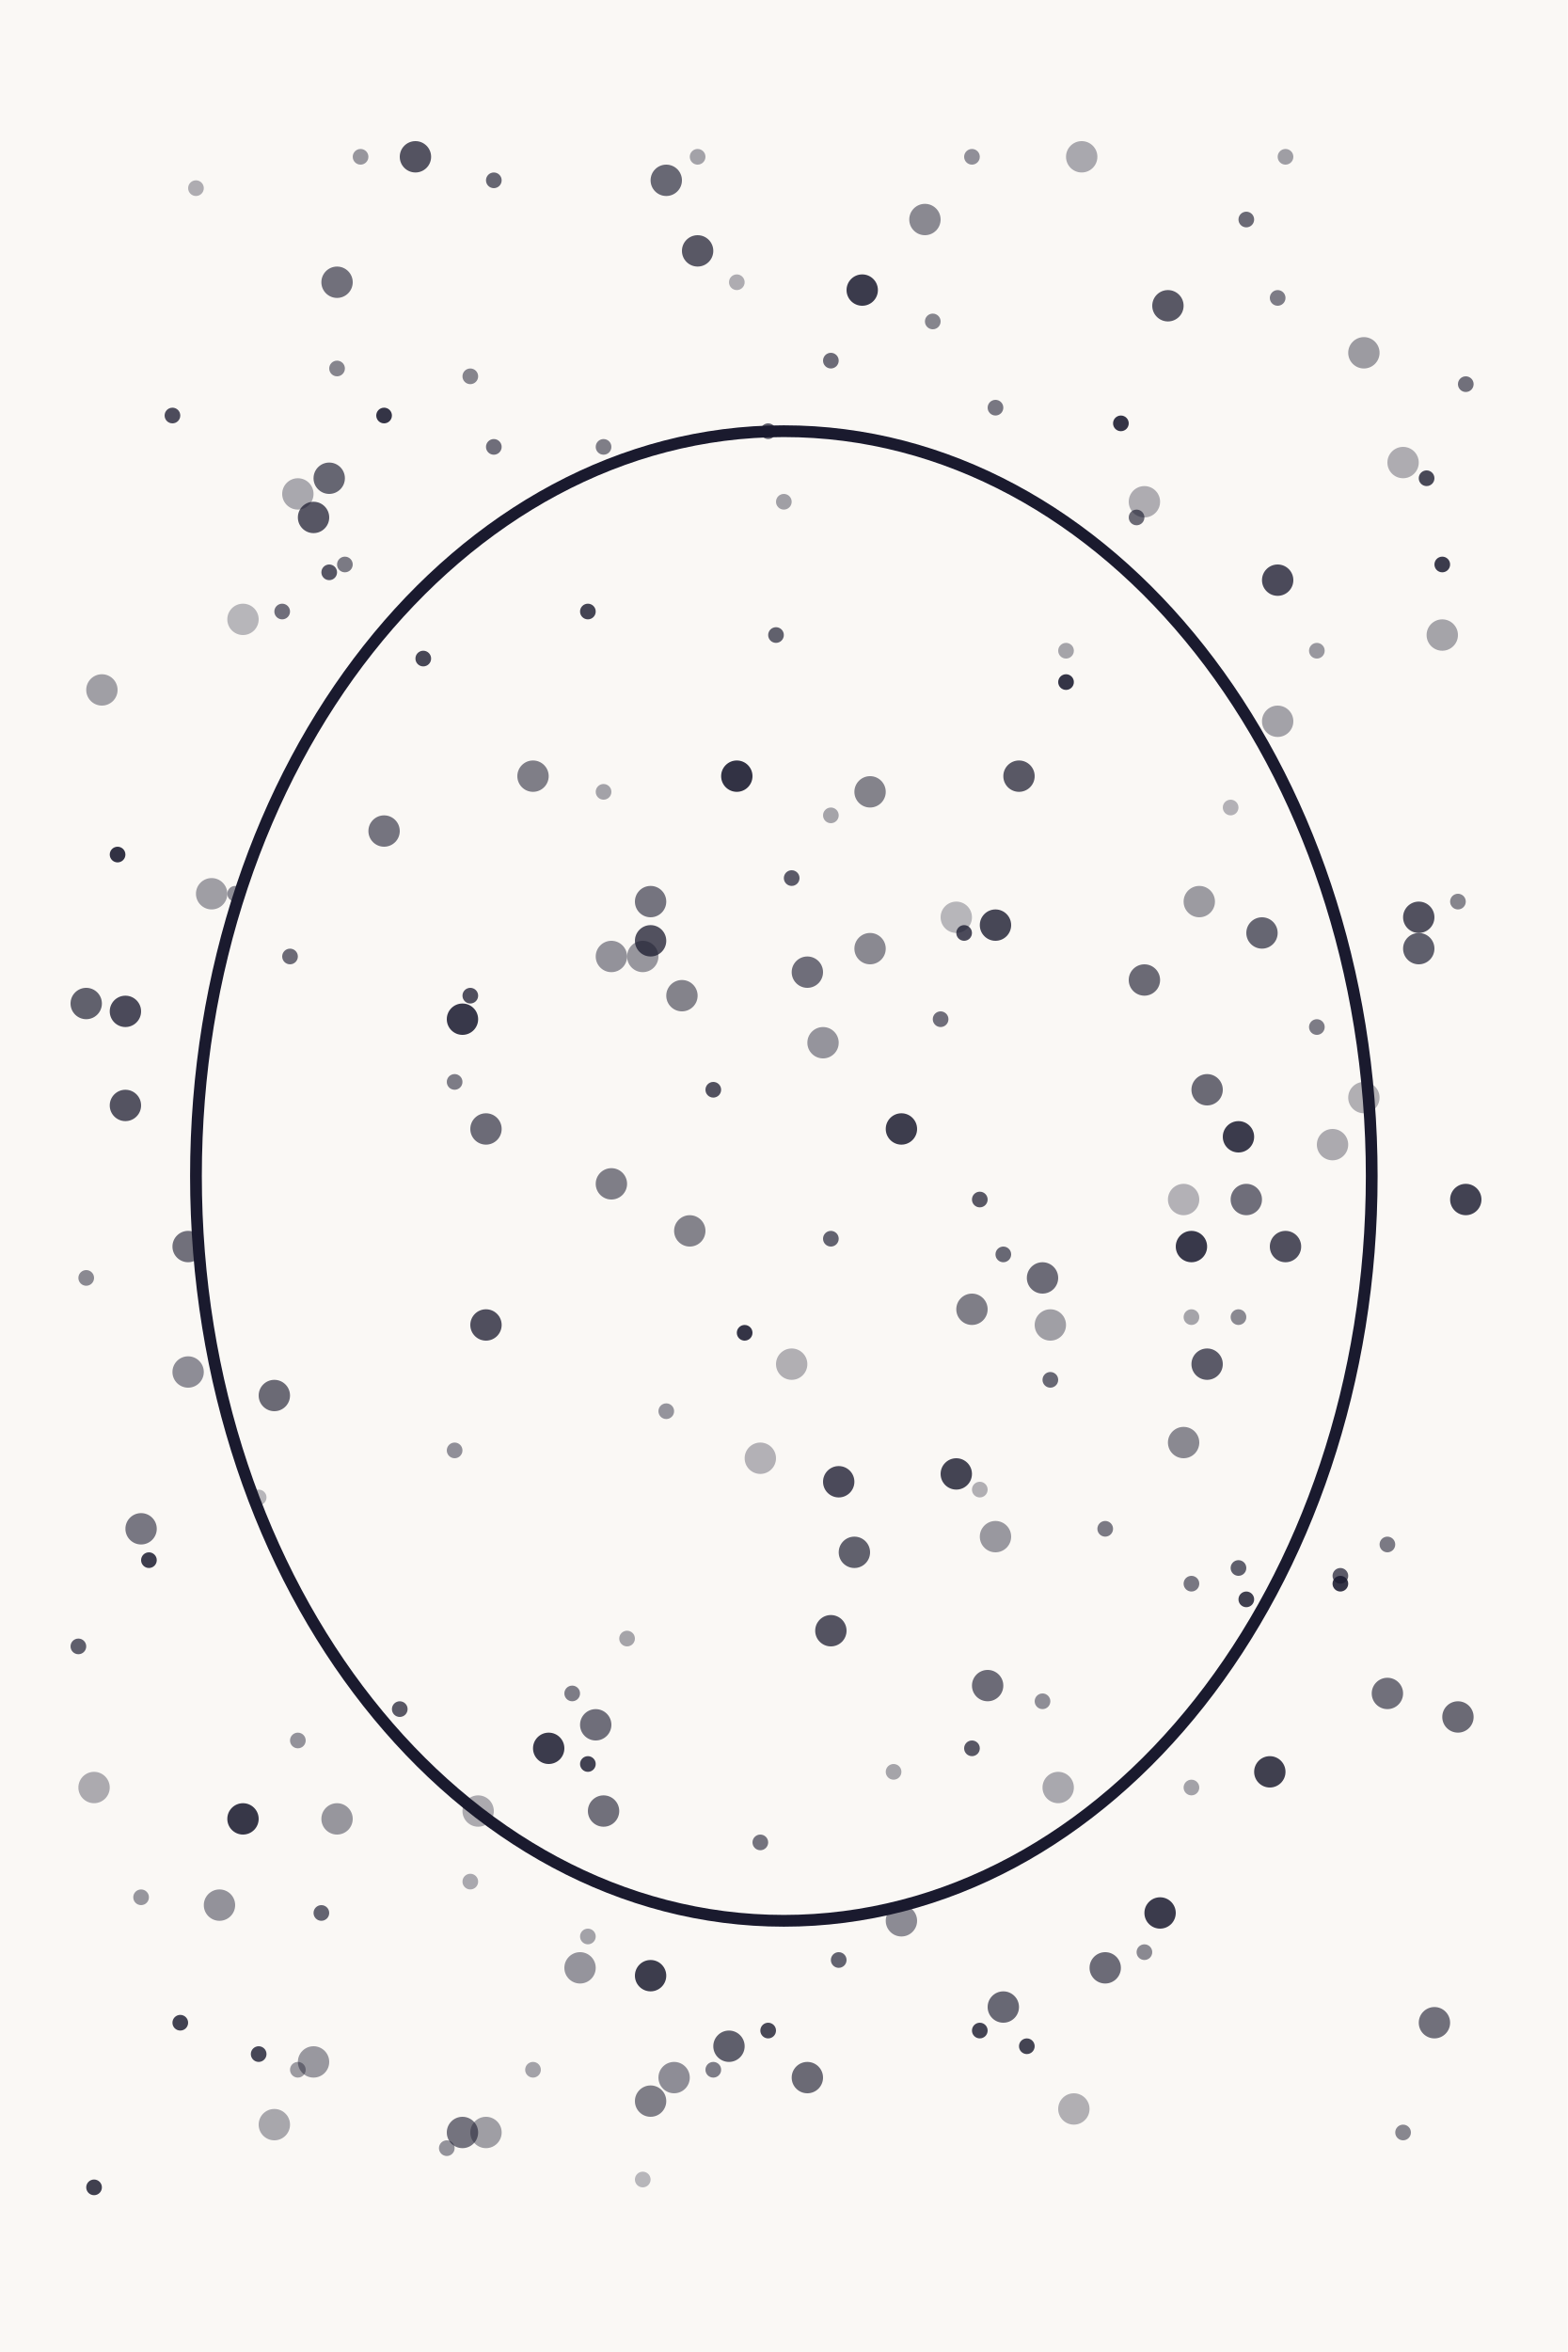
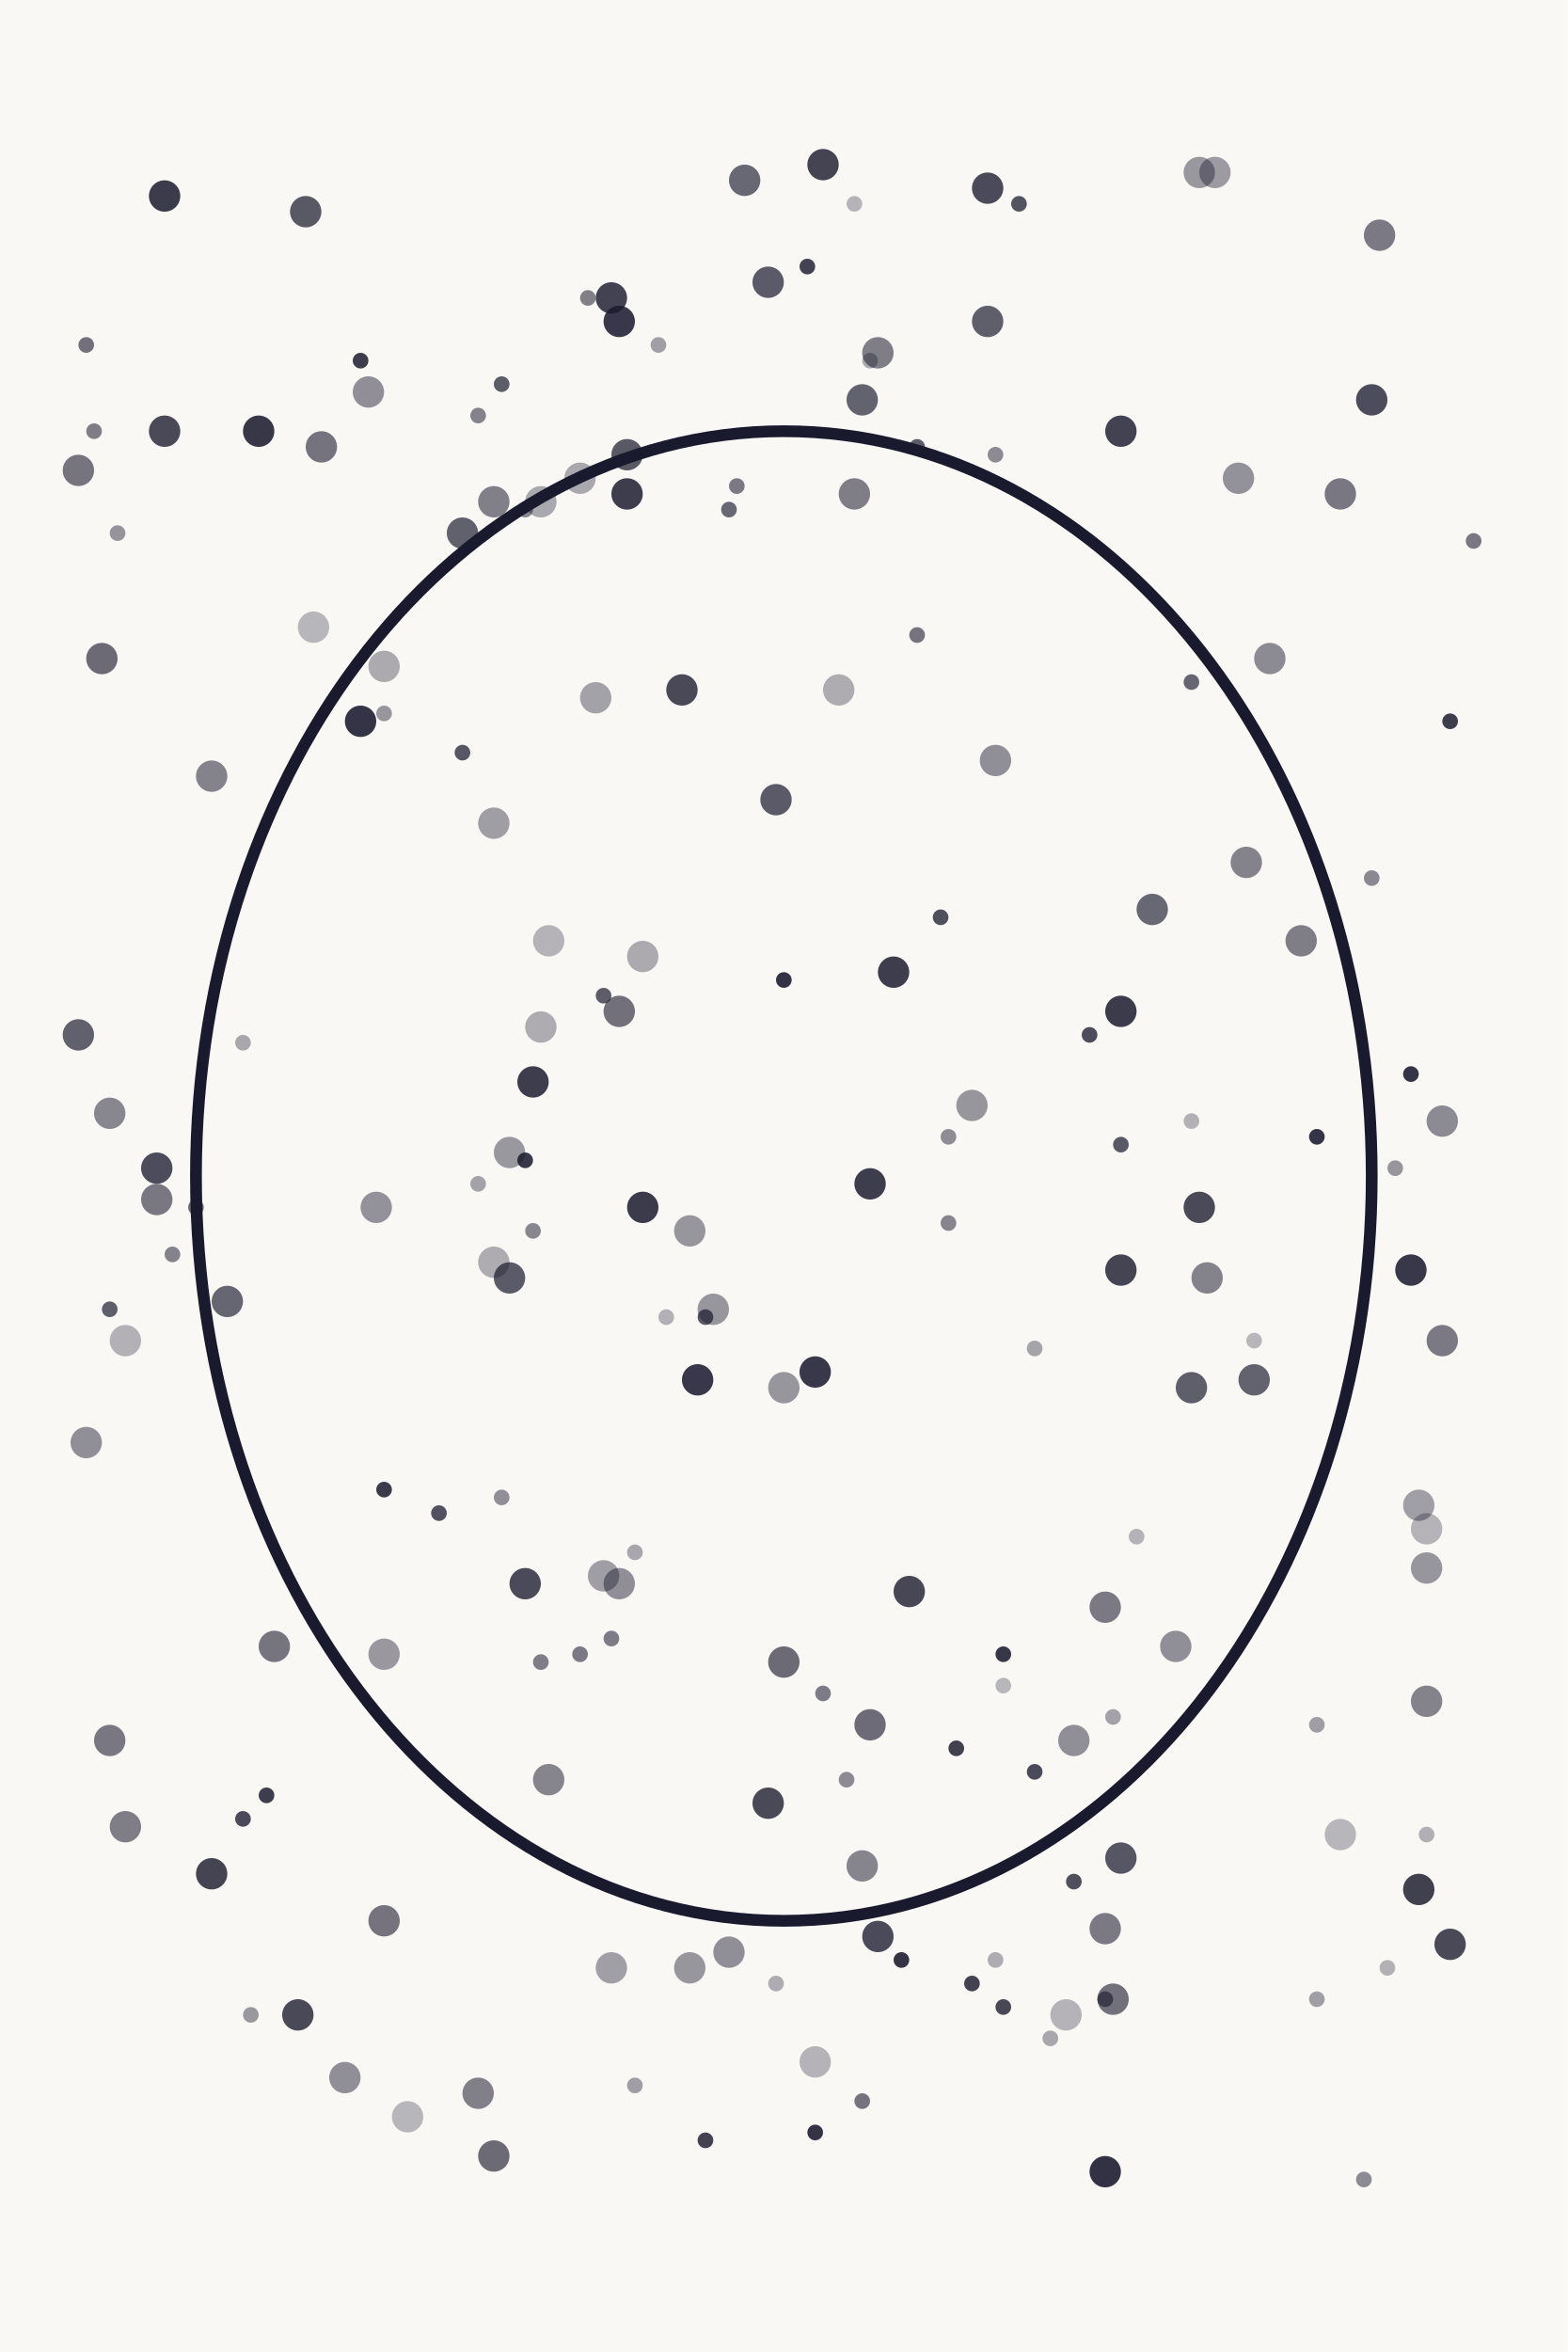
<svg xmlns="http://www.w3.org/2000/svg" viewBox="0 0 200 300">
  <rect width="200" height="300" fill="#faf8f5" />
  <ellipse cx="100" cy="150" rx="75" ry="95" fill="none" stroke="#1a1a2e" stroke-width="1.5" />
-   <circle cx="187" cy="153" r="2" fill="#1a1a2e" opacity="0.82" />
-   <circle cx="77" cy="57" r="1" fill="#1a1a2e" opacity="0.55" />
-   <circle cx="80" cy="209" r="1" fill="#1a1a2e" opacity="0.38" />
-   <circle cx="127" cy="118" r="2" fill="#1a1a2e" opacity="0.80" />
-   <circle cx="158" cy="145" r="2" fill="#1a1a2e" opacity="0.85" />
-   <circle cx="82" cy="122" r="2" fill="#1a1a2e" opacity="0.44" />
-   <circle cx="181" cy="121" r="2" fill="#1a1a2e" opacity="0.69" />
-   <circle cx="49" cy="53" r="1" fill="#1a1a2e" opacity="0.88" />
-   <circle cx="68" cy="99" r="2" fill="#1a1a2e" opacity="0.55" />
-   <circle cx="60" cy="127" r="1" fill="#1a1a2e" opacity="0.76" />
-   <circle cx="38" cy="222" r="1" fill="#1a1a2e" opacity="0.46" />
-   <circle cx="88" cy="157" r="2" fill="#1a1a2e" opacity="0.53" />
-   <circle cx="54" cy="84" r="1" fill="#1a1a2e" opacity="0.80" />
-   <circle cx="130" cy="99" r="2" fill="#1a1a2e" opacity="0.72" />
-   <circle cx="98" cy="259" r="1" fill="#1a1a2e" opacity="0.79" />
-   <circle cx="127" cy="196" r="2" fill="#1a1a2e" opacity="0.43" />
-   <circle cx="94" cy="99" r="2" fill="#1a1a2e" opacity="0.89" />
-   <circle cx="115" cy="144" r="2" fill="#1a1a2e" opacity="0.84" />
-   <circle cx="25" cy="24" r="1" fill="#1a1a2e" opacity="0.34" />
-   <circle cx="37" cy="122" r="1" fill="#1a1a2e" opacity="0.63" />
-   <circle cx="40" cy="263" r="2" fill="#1a1a2e" opacity="0.43" />
-   <circle cx="35" cy="178" r="2" fill="#1a1a2e" opacity="0.64" />
-   <circle cx="95" cy="170" r="1" fill="#1a1a2e" opacity="0.88" />
-   <circle cx="126" cy="215" r="2" fill="#1a1a2e" opacity="0.63" />
-   <circle cx="137" cy="269" r="2" fill="#1a1a2e" opacity="0.33" />
-   <circle cx="184" cy="81" r="2" fill="#1a1a2e" opacity="0.38" />
-   <circle cx="145" cy="66" r="1" fill="#1a1a2e" opacity="0.64" />
-   <circle cx="86" cy="265" r="2" fill="#1a1a2e" opacity="0.48" />
-   <circle cx="122" cy="188" r="2" fill="#1a1a2e" opacity="0.81" />
-   <circle cx="128" cy="160" r="1" fill="#1a1a2e" opacity="0.65" />
-   <circle cx="109" cy="198" r="2" fill="#1a1a2e" opacity="0.68" />
-   <circle cx="22" cy="53" r="1" fill="#1a1a2e" opacity="0.77" />
-   <circle cx="141" cy="251" r="2" fill="#1a1a2e" opacity="0.63" />
-   <circle cx="103" cy="265" r="2" fill="#1a1a2e" opacity="0.64" />
-   <circle cx="43" cy="232" r="2" fill="#1a1a2e" opacity="0.44" />
-   <circle cx="186" cy="219" r="2" fill="#1a1a2e" opacity="0.64" />
-   <circle cx="146" cy="125" r="2" fill="#1a1a2e" opacity="0.64" />
-   <circle cx="124" cy="20" r="1" fill="#1a1a2e" opacity="0.47" />
-   <circle cx="41" cy="244" r="1" fill="#1a1a2e" opacity="0.67" />
-   <circle cx="153" cy="115" r="2" fill="#1a1a2e" opacity="0.42" />
-   <circle cx="10" cy="210" r="1" fill="#1a1a2e" opacity="0.69" />
-   <circle cx="107" cy="250" r="1" fill="#1a1a2e" opacity="0.67" />
-   <circle cx="42" cy="61" r="2" fill="#1a1a2e" opacity="0.66" />
-   <circle cx="158" cy="168" r="1" fill="#1a1a2e" opacity="0.50" />
-   <circle cx="43" cy="47" r="1" fill="#1a1a2e" opacity="0.52" />
-   <circle cx="183" cy="258" r="2" fill="#1a1a2e" opacity="0.61" />
-   <circle cx="136" cy="87" r="1" fill="#1a1a2e" opacity="0.88" />
-   <circle cx="77" cy="231" r="2" fill="#1a1a2e" opacity="0.61" />
-   <circle cx="105" cy="133" r="2" fill="#1a1a2e" opacity="0.45" />
-   <circle cx="58" cy="138" r="1" fill="#1a1a2e" opacity="0.56" />
-   <circle cx="181" cy="117" r="2" fill="#1a1a2e" opacity="0.75" />
-   <circle cx="134" cy="176" r="1" fill="#1a1a2e" opacity="0.65" />
-   <circle cx="164" cy="20" r="1" fill="#1a1a2e" opacity="0.41" />
-   <circle cx="27" cy="114" r="2" fill="#1a1a2e" opacity="0.41" />
-   <circle cx="151" cy="184" r="2" fill="#1a1a2e" opacity="0.50" />
-   <circle cx="98" cy="55" r="1" fill="#1a1a2e" opacity="0.71" />
-   <circle cx="99" cy="81" r="1" fill="#1a1a2e" opacity="0.68" />
-   <circle cx="152" cy="202" r="1" fill="#1a1a2e" opacity="0.58" />
-   <circle cx="18" cy="195" r="2" fill="#1a1a2e" opacity="0.58" />
-   <circle cx="110" cy="37" r="2" fill="#1a1a2e" opacity="0.85" />
-   <circle cx="124" cy="223" r="1" fill="#1a1a2e" opacity="0.72" />
-   <circle cx="16" cy="129" r="2" fill="#1a1a2e" opacity="0.78" />
-   <circle cx="127" cy="52" r="1" fill="#1a1a2e" opacity="0.58" />
-   <circle cx="106" cy="46" r="1" fill="#1a1a2e" opacity="0.63" />
-   <circle cx="77" cy="101" r="1" fill="#1a1a2e" opacity="0.39" />
-   <circle cx="138" cy="20" r="2" fill="#1a1a2e" opacity="0.36" />
-   <circle cx="83" cy="268" r="2" fill="#1a1a2e" opacity="0.55" />
-   <circle cx="151" cy="153" r="2" fill="#1a1a2e" opacity="0.32" />
-   <circle cx="73" cy="216" r="1" fill="#1a1a2e" opacity="0.56" />
-   <circle cx="101" cy="112" r="1" fill="#1a1a2e" opacity="0.71" />
-   <circle cx="31" cy="232" r="2" fill="#1a1a2e" opacity="0.87" />
-   <circle cx="163" cy="74" r="2" fill="#1a1a2e" opacity="0.78" />
-   <circle cx="63" cy="23" r="1" fill="#1a1a2e" opacity="0.66" />
-   <circle cx="100" cy="64" r="1" fill="#1a1a2e" opacity="0.40" />
-   <circle cx="177" cy="216" r="2" fill="#1a1a2e" opacity="0.61" />
-   <circle cx="53" cy="20" r="2" fill="#1a1a2e" opacity="0.74" />
-   <circle cx="13" cy="88" r="2" fill="#1a1a2e" opacity="0.40" />
-   <circle cx="124" cy="167" r="2" fill="#1a1a2e" opacity="0.55" />
-   <circle cx="135" cy="228" r="2" fill="#1a1a2e" opacity="0.36" />
-   <circle cx="75" cy="247" r="1" fill="#1a1a2e" opacity="0.39" />
-   <circle cx="24" cy="159" r="2" fill="#1a1a2e" opacity="0.61" />
-   <circle cx="164" cy="159" r="2" fill="#1a1a2e" opacity="0.76" />
-   <circle cx="76" cy="220" r="2" fill="#1a1a2e" opacity="0.62" />
-   <circle cx="177" cy="197" r="1" fill="#1a1a2e" opacity="0.57" />
-   <circle cx="60" cy="240" r="1" fill="#1a1a2e" opacity="0.36" />
-   <circle cx="91" cy="139" r="1" fill="#1a1a2e" opacity="0.75" />
-   <circle cx="89" cy="32" r="2" fill="#1a1a2e" opacity="0.72" />
-   <circle cx="59" cy="130" r="2" fill="#1a1a2e" opacity="0.86" />
-   <circle cx="87" cy="127" r="2" fill="#1a1a2e" opacity="0.53" />
-   <circle cx="122" cy="117" r="2" fill="#1a1a2e" opacity="0.30" />
-   <circle cx="24" cy="175" r="2" fill="#1a1a2e" opacity="0.48" />
-   <circle cx="163" cy="38" r="1" fill="#1a1a2e" opacity="0.56" />
-   <circle cx="114" cy="226" r="1" fill="#1a1a2e" opacity="0.38" />
-   <circle cx="78" cy="122" r="2" fill="#1a1a2e" opacity="0.46" />
-   <circle cx="161" cy="119" r="2" fill="#1a1a2e" opacity="0.66" />
-   <circle cx="136" cy="83" r="1" fill="#1a1a2e" opacity="0.38" />
-   <circle cx="57" cy="274" r="1" fill="#1a1a2e" opacity="0.46" />
-   <circle cx="154" cy="139" r="2" fill="#1a1a2e" opacity="0.64" />
-   <circle cx="120" cy="130" r="1" fill="#1a1a2e" opacity="0.62" />
-   <circle cx="33" cy="262" r="1" fill="#1a1a2e" opacity="0.80" />
-   <circle cx="46" cy="20" r="1" fill="#1a1a2e" opacity="0.44" />
-   <circle cx="62" cy="169" r="2" fill="#1a1a2e" opacity="0.76" />
-   <circle cx="146" cy="249" r="1" fill="#1a1a2e" opacity="0.50" />
-   <circle cx="186" cy="115" r="1" fill="#1a1a2e" opacity="0.52" />
-   <circle cx="152" cy="228" r="1" fill="#1a1a2e" opacity="0.39" />
-   <circle cx="23" cy="258" r="1" fill="#1a1a2e" opacity="0.82" />
-   <circle cx="111" cy="121" r="2" fill="#1a1a2e" opacity="0.50" />
-   <circle cx="111" cy="101" r="2" fill="#1a1a2e" opacity="0.53" />
-   <circle cx="106" cy="104" r="1" fill="#1a1a2e" opacity="0.38" />
-   <circle cx="93" cy="261" r="2" fill="#1a1a2e" opacity="0.69" />
-   <circle cx="123" cy="119" r="1" fill="#1a1a2e" opacity="0.78" />
-   <circle cx="168" cy="83" r="1" fill="#1a1a2e" opacity="0.43" />
-   <circle cx="133" cy="163" r="2" fill="#1a1a2e" opacity="0.63" />
-   <circle cx="158" cy="200" r="1" fill="#1a1a2e" opacity="0.69" />
-   <circle cx="49" cy="106" r="2" fill="#1a1a2e" opacity="0.59" />
-   <circle cx="51" cy="218" r="1" fill="#1a1a2e" opacity="0.72" />
-   <circle cx="179" cy="272" r="1" fill="#1a1a2e" opacity="0.51" />
-   <circle cx="125" cy="259" r="1" fill="#1a1a2e" opacity="0.81" />
-   <circle cx="115" cy="245" r="2" fill="#1a1a2e" opacity="0.49" />
-   <circle cx="83" cy="115" r="2" fill="#1a1a2e" opacity="0.59" />
-   <circle cx="97" cy="186" r="2" fill="#1a1a2e" opacity="0.32" />
-   <circle cx="62" cy="272" r="2" fill="#1a1a2e" opacity="0.41" />
-   <circle cx="103" cy="124" r="2" fill="#1a1a2e" opacity="0.62" />
-   <circle cx="82" cy="278" r="1" fill="#1a1a2e" opacity="0.30" />
-   <circle cx="168" cy="131" r="1" fill="#1a1a2e" opacity="0.56" />
-   <circle cx="152" cy="159" r="2" fill="#1a1a2e" opacity="0.86" />
-   <circle cx="159" cy="28" r="1" fill="#1a1a2e" opacity="0.64" />
-   <circle cx="94" cy="36" r="1" fill="#1a1a2e" opacity="0.34" />
-   <circle cx="38" cy="264" r="1" fill="#1a1a2e" opacity="0.42" />
-   <circle cx="125" cy="190" r="1" fill="#1a1a2e" opacity="0.33" />
-   <circle cx="128" cy="256" r="2" fill="#1a1a2e" opacity="0.65" />
-   <circle cx="68" cy="264" r="1" fill="#1a1a2e" opacity="0.39" />
-   <circle cx="133" cy="217" r="1" fill="#1a1a2e" opacity="0.48" />
-   <circle cx="179" cy="59" r="2" fill="#1a1a2e" opacity="0.34" />
-   <circle cx="118" cy="28" r="2" fill="#1a1a2e" opacity="0.50" />
-   <circle cx="170" cy="146" r="2" fill="#1a1a2e" opacity="0.35" />
-   <circle cx="171" cy="202" r="1" fill="#1a1a2e" opacity="0.88" />
-   <circle cx="31" cy="79" r="2" fill="#1a1a2e" opacity="0.30" />
-   <circle cx="163" cy="92" r="2" fill="#1a1a2e" opacity="0.39" />
-   <circle cx="11" cy="163" r="1" fill="#1a1a2e" opacity="0.50" />
-   <circle cx="97" cy="235" r="1" fill="#1a1a2e" opacity="0.60" />
-   <circle cx="157" cy="103" r="1" fill="#1a1a2e" opacity="0.32" />
-   <circle cx="85" cy="180" r="1" fill="#1a1a2e" opacity="0.45" />
-   <circle cx="148" cy="244" r="2" fill="#1a1a2e" opacity="0.85" />
-   <circle cx="59" cy="272" r="2" fill="#1a1a2e" opacity="0.60" />
-   <circle cx="44" cy="72" r="1" fill="#1a1a2e" opacity="0.57" />
-   <circle cx="143" cy="54" r="1" fill="#1a1a2e" opacity="0.88" />
-   <circle cx="42" cy="73" r="1" fill="#1a1a2e" opacity="0.73" />
-   <circle cx="89" cy="20" r="1" fill="#1a1a2e" opacity="0.39" />
-   <circle cx="43" cy="36" r="2" fill="#1a1a2e" opacity="0.61" />
-   <circle cx="60" cy="48" r="1" fill="#1a1a2e" opacity="0.52" />
-   <circle cx="187" cy="49" r="1" fill="#1a1a2e" opacity="0.61" />
-   <circle cx="101" cy="174" r="2" fill="#1a1a2e" opacity="0.33" />
-   <circle cx="83" cy="120" r="2" fill="#1a1a2e" opacity="0.75" />
-   <circle cx="61" cy="231" r="2" fill="#1a1a2e" opacity="0.35" />
-   <circle cx="83" cy="252" r="2" fill="#1a1a2e" opacity="0.84" />
-   <circle cx="75" cy="78" r="1" fill="#1a1a2e" opacity="0.81" />
-   <circle cx="12" cy="228" r="2" fill="#1a1a2e" opacity="0.35" />
-   <circle cx="131" cy="261" r="1" fill="#1a1a2e" opacity="0.81" />
-   <circle cx="119" cy="41" r="1" fill="#1a1a2e" opacity="0.52" />
-   <circle cx="12" cy="279" r="1" fill="#1a1a2e" opacity="0.83" />
-   <circle cx="35" cy="271" r="2" fill="#1a1a2e" opacity="0.37" />
-   <circle cx="16" cy="141" r="2" fill="#1a1a2e" opacity="0.74" />
-   <circle cx="70" cy="223" r="2" fill="#1a1a2e" opacity="0.85" />
-   <circle cx="63" cy="57" r="1" fill="#1a1a2e" opacity="0.62" />
-   <circle cx="159" cy="204" r="1" fill="#1a1a2e" opacity="0.83" />
-   <circle cx="149" cy="39" r="2" fill="#1a1a2e" opacity="0.72" />
-   <circle cx="106" cy="158" r="1" fill="#1a1a2e" opacity="0.67" />
-   <circle cx="125" cy="153" r="1" fill="#1a1a2e" opacity="0.72" />
-   <circle cx="141" cy="195" r="1" fill="#1a1a2e" opacity="0.57" />
-   <circle cx="33" cy="191" r="1" fill="#1a1a2e" opacity="0.30" />
-   <circle cx="15" cy="109" r="1" fill="#1a1a2e" opacity="0.89" />
-   <circle cx="159" cy="153" r="2" fill="#1a1a2e" opacity="0.62" />
-   <circle cx="171" cy="201" r="1" fill="#1a1a2e" opacity="0.71" />
-   <circle cx="74" cy="251" r="2" fill="#1a1a2e" opacity="0.45" />
-   <circle cx="146" cy="64" r="2" fill="#1a1a2e" opacity="0.34" />
-   <circle cx="78" cy="151" r="2" fill="#1a1a2e" opacity="0.55" />
-   <circle cx="85" cy="23" r="2" fill="#1a1a2e" opacity="0.65" />
-   <circle cx="28" cy="243" r="2" fill="#1a1a2e" opacity="0.46" />
-   <circle cx="75" cy="225" r="1" fill="#1a1a2e" opacity="0.82" />
-   <circle cx="30" cy="114" r="1" fill="#1a1a2e" opacity="0.48" />
-   <circle cx="19" cy="199" r="1" fill="#1a1a2e" opacity="0.84" />
-   <circle cx="174" cy="140" r="2" fill="#1a1a2e" opacity="0.33" />
-   <circle cx="162" cy="226" r="2" fill="#1a1a2e" opacity="0.83" />
-   <circle cx="11" cy="128" r="2" fill="#1a1a2e" opacity="0.68" />
-   <circle cx="152" cy="168" r="1" fill="#1a1a2e" opacity="0.38" />
-   <circle cx="62" cy="144" r="2" fill="#1a1a2e" opacity="0.63" />
-   <circle cx="58" cy="185" r="1" fill="#1a1a2e" opacity="0.47" />
-   <circle cx="174" cy="45" r="2" fill="#1a1a2e" opacity="0.42" />
-   <circle cx="36" cy="78" r="1" fill="#1a1a2e" opacity="0.62" />
-   <circle cx="182" cy="61" r="1" fill="#1a1a2e" opacity="0.79" />
-   <circle cx="107" cy="189" r="2" fill="#1a1a2e" opacity="0.78" />
-   <circle cx="91" cy="264" r="1" fill="#1a1a2e" opacity="0.56" />
-   <circle cx="154" cy="174" r="2" fill="#1a1a2e" opacity="0.71" />
-   <circle cx="18" cy="242" r="1" fill="#1a1a2e" opacity="0.44" />
-   <circle cx="134" cy="169" r="2" fill="#1a1a2e" opacity="0.40" />
-   <circle cx="40" cy="66" r="2" fill="#1a1a2e" opacity="0.73" />
-   <circle cx="106" cy="208" r="2" fill="#1a1a2e" opacity="0.74" />
-   <circle cx="38" cy="63" r="2" fill="#1a1a2e" opacity="0.36" />
-   <circle cx="184" cy="72" r="1" fill="#1a1a2e" opacity="0.85" />
+   <circle cx="116" cy="203" r="2" fill="#1a1a2e" opacity="0.80" />
+   <circle cx="171" cy="63" r="2" fill="#1a1a2e" opacity="0.58" />
+   <circle cx="130" cy="26" r="1" fill="#1a1a2e" opacity="0.74" />
+   <circle cx="110" cy="238" r="2" fill="#1a1a2e" opacity="0.52" />
+   <circle cx="98" cy="230" r="2" fill="#1a1a2e" opacity="0.79" />
+   <circle cx="152" cy="177" r="2" fill="#1a1a2e" opacity="0.69" />
+   <circle cx="117" cy="81" r="1" fill="#1a1a2e" opacity="0.60" />
+   <circle cx="52" cy="270" r="2" fill="#1a1a2e" opacity="0.30" />
+   <circle cx="13" cy="84" r="2" fill="#1a1a2e" opacity="0.64" />
+   <circle cx="127" cy="97" r="2" fill="#1a1a2e" opacity="0.47" />
+   <circle cx="175" cy="112" r="1" fill="#1a1a2e" opacity="0.50" />
+   <circle cx="77" cy="127" r="1" fill="#1a1a2e" opacity="0.70" />
+   <circle cx="150" cy="210" r="2" fill="#1a1a2e" opacity="0.47" />
+   <circle cx="69" cy="64" r="2" fill="#1a1a2e" opacity="0.36" />
+   <circle cx="95" cy="23" r="2" fill="#1a1a2e" opacity="0.65" />
+   <circle cx="143" cy="129" r="2" fill="#1a1a2e" opacity="0.85" />
+   <circle cx="85" cy="168" r="1" fill="#1a1a2e" opacity="0.32" />
+   <circle cx="160" cy="171" r="1" fill="#1a1a2e" opacity="0.30" />
+   <circle cx="59" cy="96" r="1" fill="#1a1a2e" opacity="0.73" />
+   <circle cx="143" cy="162" r="2" fill="#1a1a2e" opacity="0.81" />
+   <circle cx="177" cy="251" r="1" fill="#1a1a2e" opacity="0.32" />
+   <circle cx="162" cy="84" r="2" fill="#1a1a2e" opacity="0.49" />
+   <circle cx="182" cy="195" r="2" fill="#1a1a2e" opacity="0.31" />
+   <circle cx="79" cy="129" r="2" fill="#1a1a2e" opacity="0.61" />
+   <circle cx="81" cy="198" r="1" fill="#1a1a2e" opacity="0.37" />
+   <circle cx="152" cy="87" r="1" fill="#1a1a2e" opacity="0.66" />
+   <circle cx="168" cy="220" r="1" fill="#1a1a2e" opacity="0.41" />
+   <circle cx="124" cy="253" r="1" fill="#1a1a2e" opacity="0.82" />
+   <circle cx="142" cy="255" r="2" fill="#1a1a2e" opacity="0.61" />
+   <circle cx="14" cy="167" r="1" fill="#1a1a2e" opacity="0.69" />
+   <circle cx="181" cy="192" r="2" fill="#1a1a2e" opacity="0.40" />
+   <circle cx="153" cy="22" r="2" fill="#1a1a2e" opacity="0.43" />
+   <circle cx="39" cy="27" r="2" fill="#1a1a2e" opacity="0.72" />
+   <circle cx="69" cy="212" r="1" fill="#1a1a2e" opacity="0.55" />
+   <circle cx="110" cy="268" r="1" fill="#1a1a2e" opacity="0.60" />
+   <circle cx="104" cy="175" r="2" fill="#1a1a2e" opacity="0.86" />
+   <circle cx="35" cy="210" r="2" fill="#1a1a2e" opacity="0.59" />
+   <circle cx="120" cy="117" r="1" fill="#1a1a2e" opacity="0.76" />
+   <circle cx="80" cy="58" r="2" fill="#1a1a2e" opacity="0.72" />
+   <circle cx="61" cy="151" r="1" fill="#1a1a2e" opacity="0.39" />
+   <circle cx="137" cy="240" r="1" fill="#1a1a2e" opacity="0.76" />
+   <circle cx="184" cy="143" r="2" fill="#1a1a2e" opacity="0.49" />
+   <circle cx="41" cy="57" r="2" fill="#1a1a2e" opacity="0.60" />
+   <circle cx="49" cy="91" r="1" fill="#1a1a2e" opacity="0.44" />
+   <circle cx="142" cy="219" r="1" fill="#1a1a2e" opacity="0.39" />
+   <circle cx="153" cy="154" r="2" fill="#1a1a2e" opacity="0.79" />
+   <circle cx="67" cy="65" r="1" fill="#1a1a2e" opacity="0.51" />
+   <circle cx="31" cy="133" r="1" fill="#1a1a2e" opacity="0.37" />
+   <circle cx="68" cy="157" r="1" fill="#1a1a2e" opacity="0.51" />
+   <circle cx="103" cy="34" r="1" fill="#1a1a2e" opacity="0.82" />
+   <circle cx="98" cy="36" r="2" fill="#1a1a2e" opacity="0.71" />
+   <circle cx="128" cy="215" r="1" fill="#1a1a2e" opacity="0.30" />
+   <circle cx="12" cy="55" r="1" fill="#1a1a2e" opacity="0.55" />
+   <circle cx="78" cy="38" r="2" fill="#1a1a2e" opacity="0.82" />
+   <circle cx="143" cy="237" r="2" fill="#1a1a2e" opacity="0.73" />
+   <circle cx="68" cy="138" r="2" fill="#1a1a2e" opacity="0.84" />
+   <circle cx="111" cy="46" r="1" fill="#1a1a2e" opacity="0.36" />
+   <circle cx="143" cy="146" r="1" fill="#1a1a2e" opacity="0.72" />
+   <circle cx="22" cy="160" r="1" fill="#1a1a2e" opacity="0.53" />
+   <circle cx="104" cy="272" r="1" fill="#1a1a2e" opacity="0.88" />
+   <circle cx="127" cy="250" r="1" fill="#1a1a2e" opacity="0.34" />
+   <circle cx="76" cy="89" r="2" fill="#1a1a2e" opacity="0.39" />
+   <circle cx="40" cy="80" r="2" fill="#1a1a2e" opacity="0.30" />
+   <circle cx="93" cy="249" r="2" fill="#1a1a2e" opacity="0.47" />
+   <circle cx="10" cy="132" r="2" fill="#1a1a2e" opacity="0.68" />
+   <circle cx="16" cy="233" r="2" fill="#1a1a2e" opacity="0.55" />
+   <circle cx="188" cy="69" r="1" fill="#1a1a2e" opacity="0.58" />
+   <circle cx="49" cy="211" r="2" fill="#1a1a2e" opacity="0.43" />
+   <circle cx="159" cy="110" r="2" fill="#1a1a2e" opacity="0.53" />
+   <circle cx="112" cy="45" r="2" fill="#1a1a2e" opacity="0.55" />
+   <circle cx="171" cy="234" r="2" fill="#1a1a2e" opacity="0.30" />
+   <circle cx="114" cy="124" r="2" fill="#1a1a2e" opacity="0.84" />
+   <circle cx="136" cy="257" r="2" fill="#1a1a2e" opacity="0.31" />
+   <circle cx="32" cy="257" r="1" fill="#1a1a2e" opacity="0.43" />
+   <circle cx="122" cy="223" r="1" fill="#1a1a2e" opacity="0.83" />
+   <circle cx="82" cy="154" r="2" fill="#1a1a2e" opacity="0.85" />
+   <circle cx="182" cy="234" r="1" fill="#1a1a2e" opacity="0.33" />
+   <circle cx="48" cy="154" r="2" fill="#1a1a2e" opacity="0.46" />
+   <circle cx="84" cy="44" r="1" fill="#1a1a2e" opacity="0.40" />
+   <circle cx="100" cy="125" r="1" fill="#1a1a2e" opacity="0.89" />
+   <circle cx="180" cy="137" r="1" fill="#1a1a2e" opacity="0.88" />
+   <circle cx="111" cy="151" r="2" fill="#1a1a2e" opacity="0.84" />
+   <circle cx="49" cy="245" r="2" fill="#1a1a2e" opacity="0.60" />
+   <circle cx="109" cy="26" r="1" fill="#1a1a2e" opacity="0.31" />
+   <circle cx="182" cy="200" r="2" fill="#1a1a2e" opacity="0.44" />
+   <circle cx="132" cy="226" r="1" fill="#1a1a2e" opacity="0.78" />
+   <circle cx="104" cy="263" r="2" fill="#1a1a2e" opacity="0.31" />
+   <circle cx="70" cy="120" r="2" fill="#1a1a2e" opacity="0.31" />
+   <circle cx="99" cy="102" r="2" fill="#1a1a2e" opacity="0.71" />
+   <circle cx="61" cy="53" r="1" fill="#1a1a2e" opacity="0.53" />
+   <circle cx="158" cy="61" r="2" fill="#1a1a2e" opacity="0.46" />
+   <circle cx="185" cy="248" r="2" fill="#1a1a2e" opacity="0.79" />
+   <circle cx="145" cy="196" r="1" fill="#1a1a2e" opacity="0.31" />
+   <circle cx="74" cy="61" r="2" fill="#1a1a2e" opacity="0.36" />
+   <circle cx="20" cy="153" r="2" fill="#1a1a2e" opacity="0.58" />
+   <circle cx="166" cy="120" r="2" fill="#1a1a2e" opacity="0.55" />
+   <circle cx="121" cy="156" r="1" fill="#1a1a2e" opacity="0.52" />
+   <circle cx="100" cy="212" r="2" fill="#1a1a2e" opacity="0.64" />
+   <circle cx="27" cy="99" r="2" fill="#1a1a2e" opacity="0.53" />
+   <circle cx="27" cy="239" r="2" fill="#1a1a2e" opacity="0.81" />
+   <circle cx="59" cy="68" r="2" fill="#1a1a2e" opacity="0.68" />
+   <circle cx="21" cy="25" r="2" fill="#1a1a2e" opacity="0.85" />
+   <circle cx="82" cy="122" r="2" fill="#1a1a2e" opacity="0.35" />
+   <circle cx="168" cy="255" r="1" fill="#1a1a2e" opacity="0.40" />
+   <circle cx="174" cy="278" r="1" fill="#1a1a2e" opacity="0.49" />
+   <circle cx="25" cy="154" r="1" fill="#1a1a2e" opacity="0.62" />
+   <circle cx="64" cy="49" r="1" fill="#1a1a2e" opacity="0.70" />
+   <circle cx="81" cy="266" r="1" fill="#1a1a2e" opacity="0.41" />
+   <circle cx="184" cy="171" r="2" fill="#1a1a2e" opacity="0.57" />
+   <circle cx="65" cy="163" r="2" fill="#1a1a2e" opacity="0.71" />
+   <circle cx="91" cy="167" r="2" fill="#1a1a2e" opacity="0.44" />
+   <circle cx="105" cy="216" r="1" fill="#1a1a2e" opacity="0.56" />
+   <circle cx="44" cy="265" r="2" fill="#1a1a2e" opacity="0.47" />
+   <circle cx="108" cy="227" r="1" fill="#1a1a2e" opacity="0.49" />
+   <circle cx="87" cy="88" r="2" fill="#1a1a2e" opacity="0.79" />
+   <circle cx="16" cy="171" r="2" fill="#1a1a2e" opacity="0.32" />
+   <circle cx="128" cy="256" r="1" fill="#1a1a2e" opacity="0.80" />
+   <circle cx="67" cy="202" r="2" fill="#1a1a2e" opacity="0.78" />
+   <circle cx="124" cy="141" r="2" fill="#1a1a2e" opacity="0.44" />
+   <circle cx="47" cy="50" r="2" fill="#1a1a2e" opacity="0.47" />
+   <circle cx="121" cy="145" r="1" fill="#1a1a2e" opacity="0.48" />
+   <circle cx="63" cy="105" r="2" fill="#1a1a2e" opacity="0.41" />
+   <circle cx="49" cy="190" r="1" fill="#1a1a2e" opacity="0.85" />
+   <circle cx="31" cy="232" r="1" fill="#1a1a2e" opacity="0.78" />
+   <circle cx="93" cy="65" r="1" fill="#1a1a2e" opacity="0.65" />
+   <circle cx="160" cy="176" r="2" fill="#1a1a2e" opacity="0.67" />
+   <circle cx="67" cy="148" r="1" fill="#1a1a2e" opacity="0.86" />
+   <circle cx="175" cy="51" r="2" fill="#1a1a2e" opacity="0.77" />
+   <circle cx="78" cy="209" r="1" fill="#1a1a2e" opacity="0.56" />
+   <circle cx="181" cy="241" r="2" fill="#1a1a2e" opacity="0.83" />
+   <circle cx="94" cy="62" r="1" fill="#1a1a2e" opacity="0.57" />
+   <circle cx="126" cy="24" r="2" fill="#1a1a2e" opacity="0.78" />
+   <circle cx="88" cy="157" r="2" fill="#1a1a2e" opacity="0.44" />
+   <circle cx="90" cy="273" r="1" fill="#1a1a2e" opacity="0.82" />
+   <circle cx="168" cy="145" r="1" fill="#1a1a2e" opacity="0.88" />
+   <circle cx="29" cy="166" r="2" fill="#1a1a2e" opacity="0.66" />
+   <circle cx="99" cy="253" r="1" fill="#1a1a2e" opacity="0.34" />
+   <circle cx="117" cy="57" r="1" fill="#1a1a2e" opacity="0.70" />
+   <circle cx="126" cy="41" r="2" fill="#1a1a2e" opacity="0.69" />
+   <circle cx="107" cy="88" r="2" fill="#1a1a2e" opacity="0.34" />
+   <circle cx="63" cy="161" r="2" fill="#1a1a2e" opacity="0.34" />
+   <circle cx="75" cy="38" r="1" fill="#1a1a2e" opacity="0.54" />
+   <circle cx="46" cy="92" r="2" fill="#1a1a2e" opacity="0.88" />
+   <circle cx="15" cy="68" r="1" fill="#1a1a2e" opacity="0.45" />
+   <circle cx="176" cy="30" r="2" fill="#1a1a2e" opacity="0.57" />
+   <circle cx="74" cy="211" r="1" fill="#1a1a2e" opacity="0.57" />
+   <circle cx="38" cy="257" r="2" fill="#1a1a2e" opacity="0.79" />
+   <circle cx="111" cy="220" r="2" fill="#1a1a2e" opacity="0.63" />
+   <circle cx="14" cy="222" r="2" fill="#1a1a2e" opacity="0.58" />
+   <circle cx="61" cy="267" r="2" fill="#1a1a2e" opacity="0.54" />
+   <circle cx="152" cy="143" r="1" fill="#1a1a2e" opacity="0.32" />
+   <circle cx="20" cy="149" r="2" fill="#1a1a2e" opacity="0.77" />
+   <circle cx="21" cy="55" r="2" fill="#1a1a2e" opacity="0.79" />
+   <circle cx="128" cy="211" r="1" fill="#1a1a2e" opacity="0.87" />
+   <circle cx="134" cy="260" r="1" fill="#1a1a2e" opacity="0.37" />
+   <circle cx="46" cy="46" r="1" fill="#1a1a2e" opacity="0.84" />
+   <circle cx="14" cy="142" r="2" fill="#1a1a2e" opacity="0.51" />
+   <circle cx="90" cy="168" r="1" fill="#1a1a2e" opacity="0.72" />
+   <circle cx="137" cy="222" r="2" fill="#1a1a2e" opacity="0.47" />
+   <circle cx="147" cy="116" r="2" fill="#1a1a2e" opacity="0.65" />
+   <circle cx="69" cy="131" r="2" fill="#1a1a2e" opacity="0.34" />
+   <circle cx="109" cy="63" r="2" fill="#1a1a2e" opacity="0.55" />
+   <circle cx="65" cy="147" r="2" fill="#1a1a2e" opacity="0.43" />
+   <circle cx="105" cy="21" r="2" fill="#1a1a2e" opacity="0.81" />
+   <circle cx="11" cy="44" r="1" fill="#1a1a2e" opacity="0.61" />
+   <circle cx="154" cy="163" r="2" fill="#1a1a2e" opacity="0.53" />
+   <circle cx="79" cy="41" r="2" fill="#1a1a2e" opacity="0.86" />
+   <circle cx="155" cy="22" r="2" fill="#1a1a2e" opacity="0.42" />
+   <circle cx="178" cy="149" r="1" fill="#1a1a2e" opacity="0.44" />
+   <circle cx="80" cy="63" r="2" fill="#1a1a2e" opacity="0.84" />
+   <circle cx="79" cy="202" r="2" fill="#1a1a2e" opacity="0.47" />
+   <circle cx="143" cy="55" r="2" fill="#1a1a2e" opacity="0.82" />
+   <circle cx="139" cy="132" r="1" fill="#1a1a2e" opacity="0.77" />
+   <circle cx="78" cy="251" r="2" fill="#1a1a2e" opacity="0.40" />
+   <circle cx="33" cy="55" r="2" fill="#1a1a2e" opacity="0.87" />
+   <circle cx="127" cy="58" r="1" fill="#1a1a2e" opacity="0.49" />
+   <circle cx="180" cy="162" r="2" fill="#1a1a2e" opacity="0.86" />
+   <circle cx="141" cy="205" r="2" fill="#1a1a2e" opacity="0.57" />
+   <circle cx="141" cy="255" r="1" fill="#1a1a2e" opacity="0.62" />
+   <circle cx="88" cy="251" r="2" fill="#1a1a2e" opacity="0.44" />
+   <circle cx="11" cy="184" r="2" fill="#1a1a2e" opacity="0.47" />
+   <circle cx="63" cy="275" r="2" fill="#1a1a2e" opacity="0.64" />
+   <circle cx="63" cy="64" r="2" fill="#1a1a2e" opacity="0.54" />
+   <circle cx="112" cy="247" r="2" fill="#1a1a2e" opacity="0.78" />
+   <circle cx="110" cy="51" r="2" fill="#1a1a2e" opacity="0.67" />
+   <circle cx="77" cy="201" r="2" fill="#1a1a2e" opacity="0.41" />
+   <circle cx="185" cy="92" r="1" fill="#1a1a2e" opacity="0.84" />
+   <circle cx="34" cy="229" r="1" fill="#1a1a2e" opacity="0.84" />
+   <circle cx="132" cy="172" r="1" fill="#1a1a2e" opacity="0.38" />
+   <circle cx="141" cy="277" r="2" fill="#1a1a2e" opacity="0.89" />
+   <circle cx="100" cy="177" r="2" fill="#1a1a2e" opacity="0.44" />
+   <circle cx="56" cy="193" r="1" fill="#1a1a2e" opacity="0.75" />
+   <circle cx="64" cy="191" r="1" fill="#1a1a2e" opacity="0.47" />
+   <circle cx="89" cy="176" r="2" fill="#1a1a2e" opacity="0.86" />
+   <circle cx="70" cy="227" r="2" fill="#1a1a2e" opacity="0.52" />
+   <circle cx="49" cy="85" r="2" fill="#1a1a2e" opacity="0.35" />
+   <circle cx="141" cy="246" r="2" fill="#1a1a2e" opacity="0.57" />
+   <circle cx="115" cy="250" r="1" fill="#1a1a2e" opacity="0.88" />
+   <circle cx="182" cy="217" r="2" fill="#1a1a2e" opacity="0.53" />
+   <circle cx="10" cy="60" r="2" fill="#1a1a2e" opacity="0.59" />
</svg>
